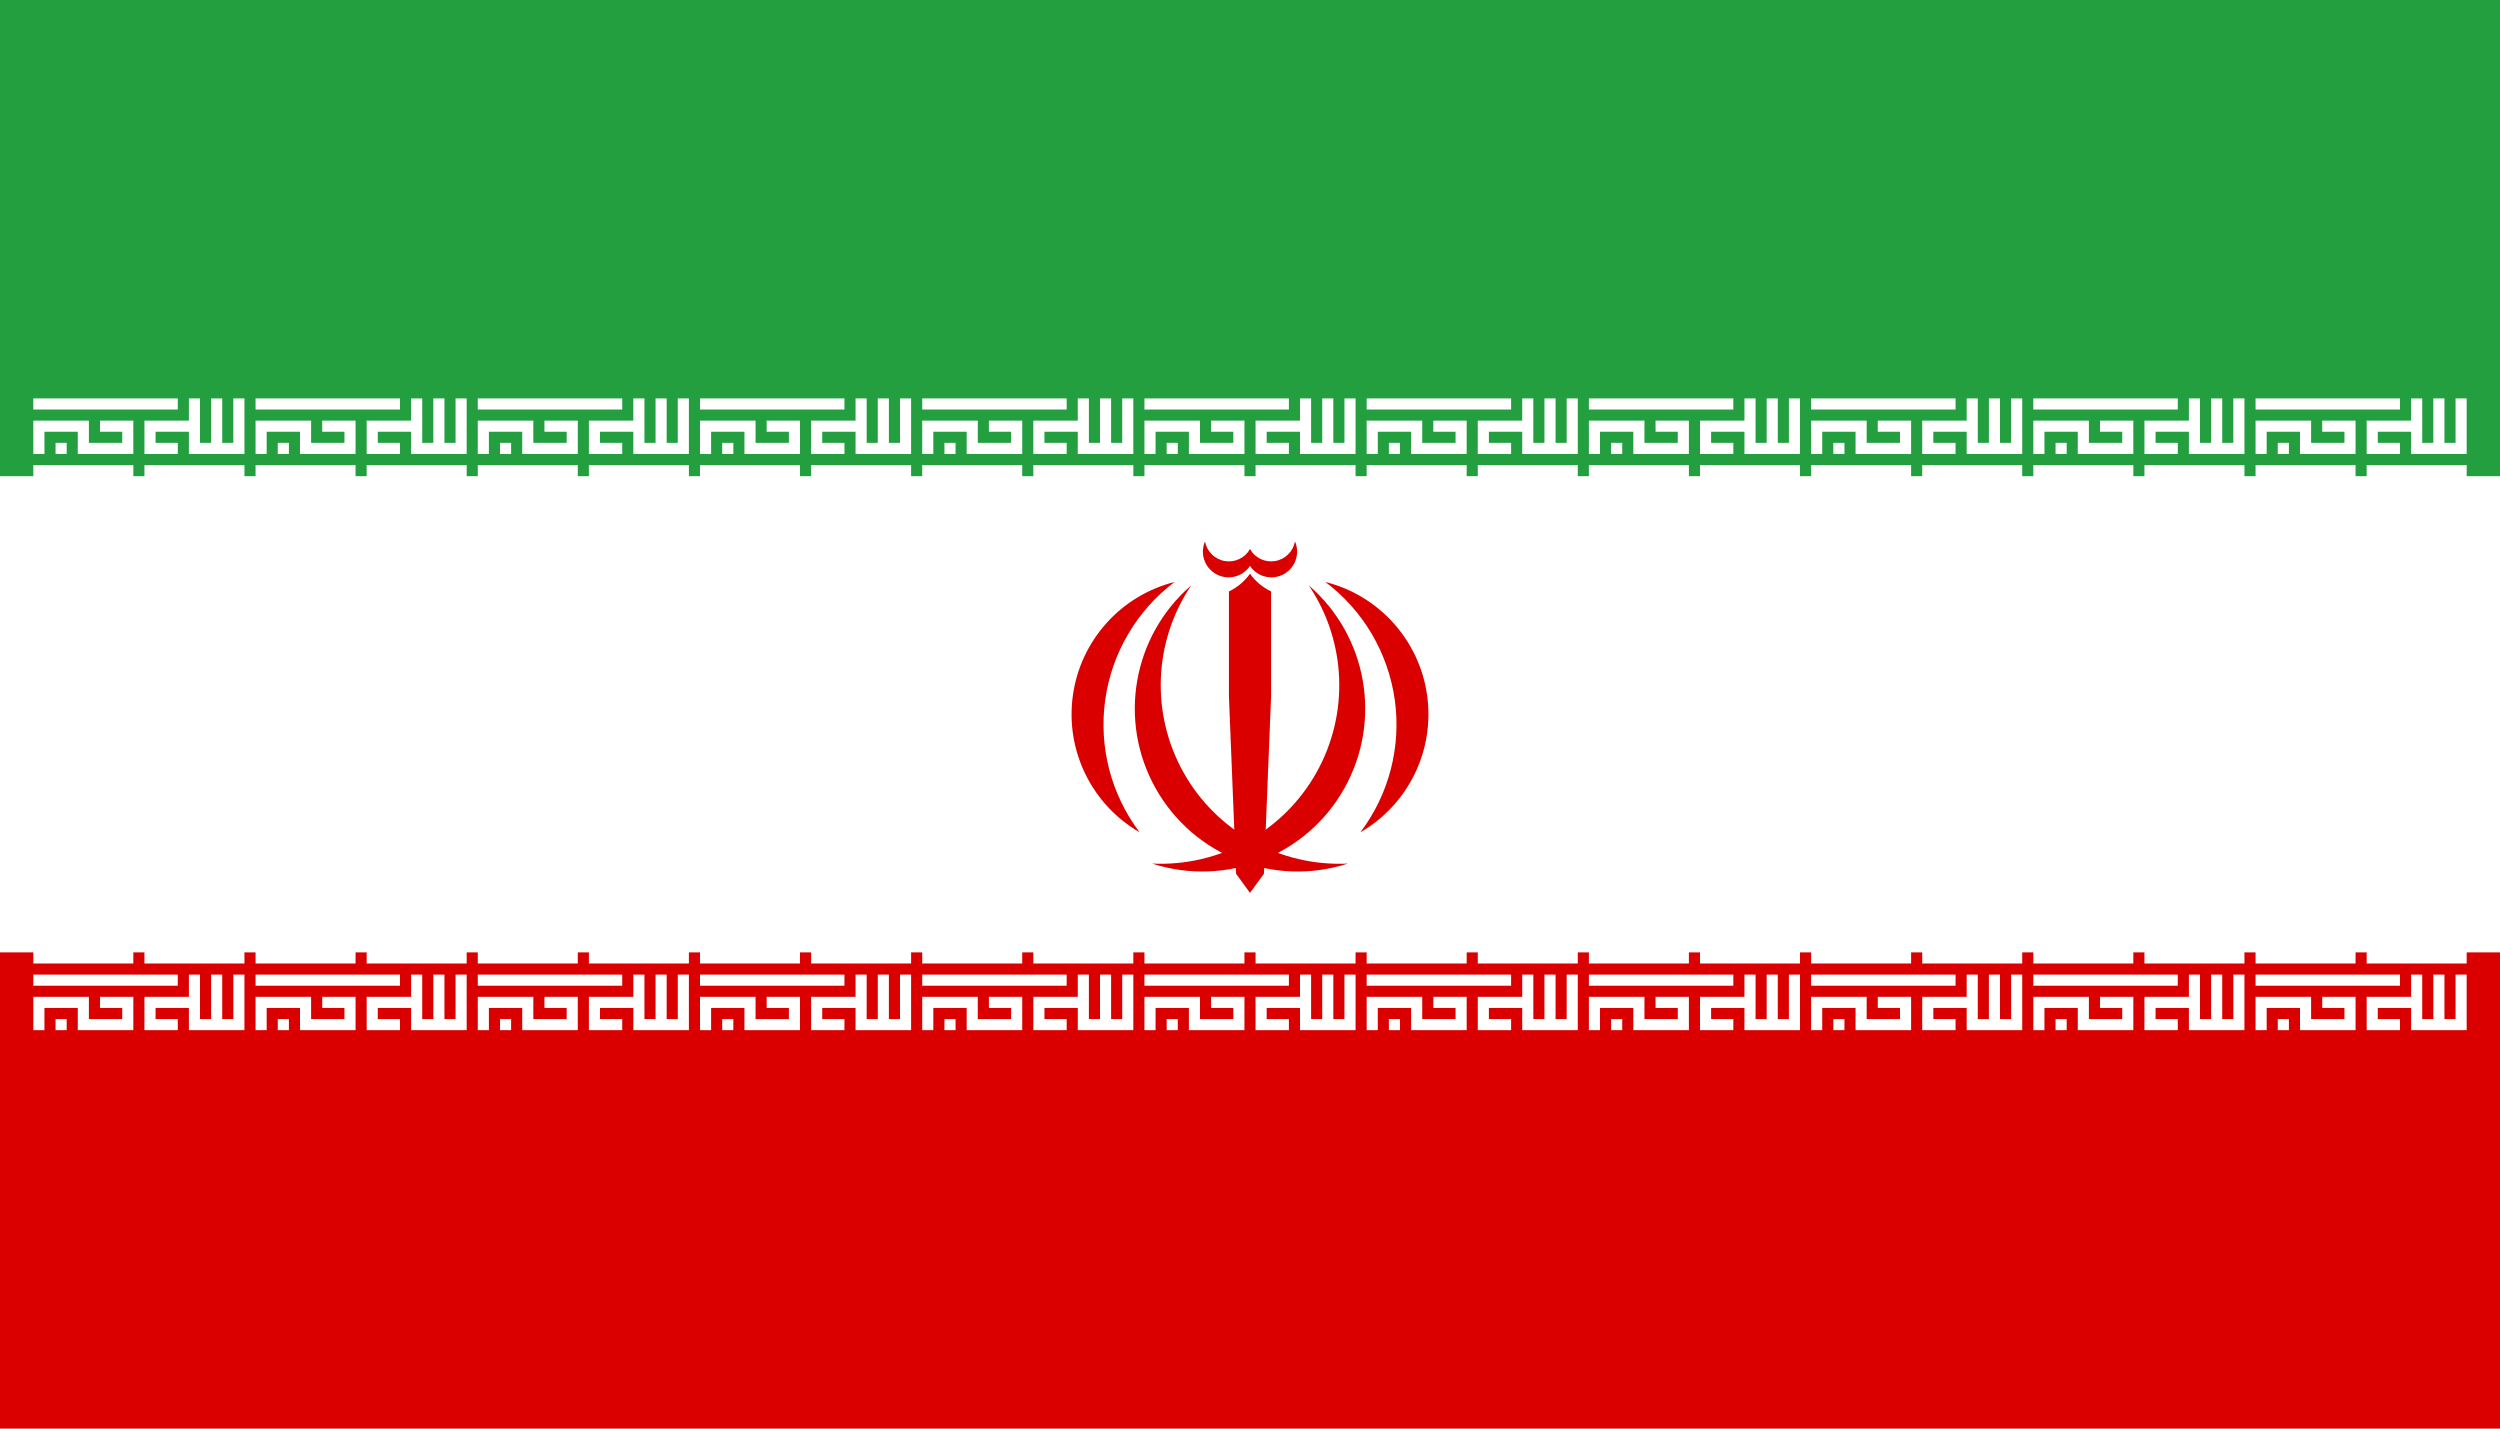
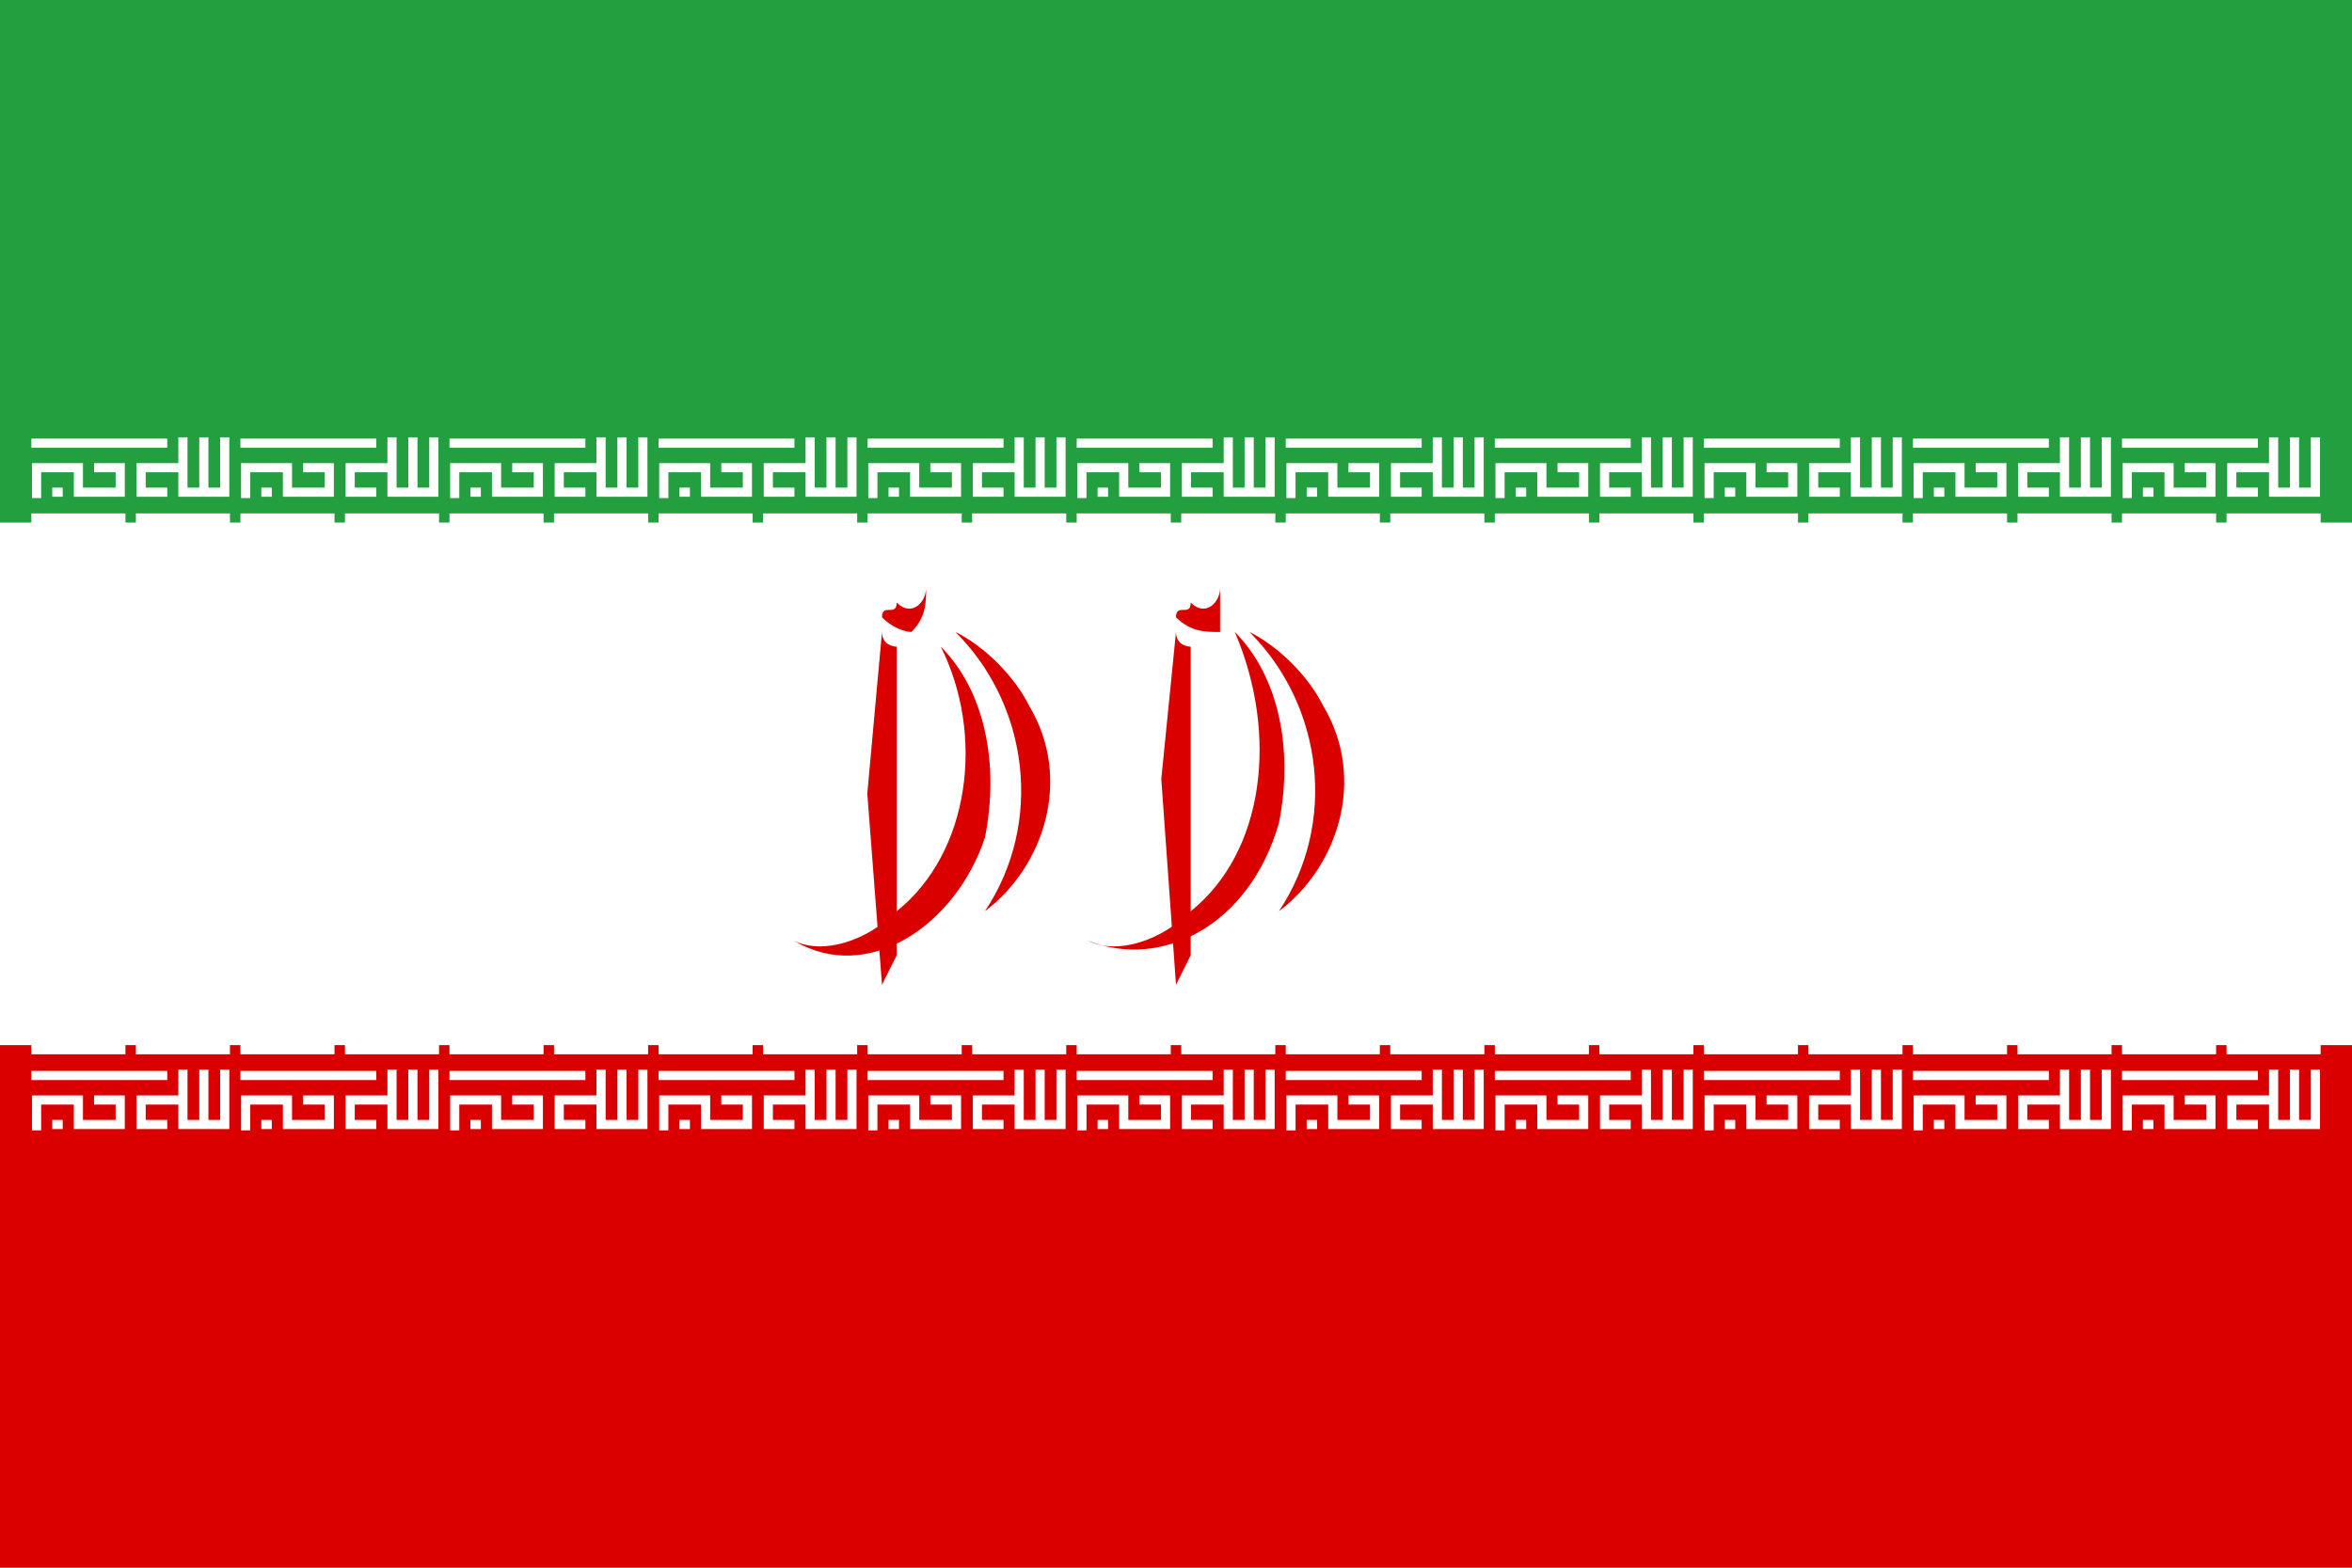
- <svg xmlns="http://www.w3.org/2000/svg" xmlns:xlink="http://www.w3.org/1999/xlink" viewBox="0 0 630 360">
-   <rect width="630" height="360" fill="#da0000" />
-   <rect width="630" height="240" fill="#fff" />
-   <rect width="630" height="120" fill="#239f40" />
-   <g transform="translate(8.4,100.4)">
-     <g id="tb4">
-       <g id="tb1" fill="none" stroke="#fff" stroke-width="2">
-         <path id="tbp1" d="M0,1H26M1,10V5H9V9H17V5H12M4,9H6M26,9H21V5H29M29,0V9H37V0M33,0V9" transform="scale(1.4)" />
-         <path id="tbp2" d="M0,7H9M10,7H19" transform="scale(2.8)" />
-         <use xlink:href="#tbp2" y="120" />
-         <use xlink:href="#tbp1" y="145.2" />
+ <svg xmlns="http://www.w3.org/2000/svg" version="1.1" id="Layer_1" x="0px" y="0px" viewBox="0 0 720 480" style="enable-background:new 0 0 720 480;" xml:space="preserve">
+   <g>
+     <rect style="fill:#DA0000;" width="720" height="480" />
+     <rect style="fill:#FFFFFF;" width="720" height="320" />
+     <rect style="fill:#239F40;" width="720" height="160" />
+     <g transform="translate(8.4,100.4)">
+       <g id="tb4">
+         <g id="tb1">
+           <path id="tbp1" style="fill:none;stroke:#FFFFFF;stroke-width:2.8;stroke-miterlimit:5.6;" d="M1.2,35.3h41.6 M2.8,52.1v-9.3      h12.8v7.5h12.8v-7.5h-8 M7.6,50.3h3.2 M42.8,50.3h-8v-7.5h12.8 M47.6,33.5v16.8h12.8V33.5 M54,33.5v16.8" />
+           <path id="tbp2" style="fill:none;stroke:#FFFFFF;stroke-width:5.6;stroke-miterlimit:11.2;" d="M1.2,59.6H30 M33.2,59.6H62" />
+           <g>
+             <path id="tbp2_1_" style="fill:none;stroke:#FFFFFF;stroke-width:5.6;stroke-miterlimit:11.2;" d="M1.2,219.6H30 M33.2,219.6       H62" />
+           </g>
+           <g>
+             <path id="tbp1_1_" style="fill:none;stroke:#FFFFFF;stroke-width:2.8;stroke-miterlimit:5.6;" d="M1.2,228.9h41.6 M2.8,245.7       v-9.3h12.8v7.5h12.8v-7.5h-8 M7.6,243.9h3.2 M42.8,243.9h-8v-7.5h12.8 M47.6,227.1v16.8h12.8v-16.8 M54,227.1v16.8" />
+           </g>
+         </g>
+         <g id="tb3">
+           <g>
+             <g id="tb1_1_">
+               <path id="tbp1_2_" style="fill:none;stroke:#FFFFFF;stroke-width:2.8;stroke-miterlimit:5.6;" d="M65.2,35.3h41.6 M66.8,52.1        v-9.3h12.8v7.5h12.8v-7.5h-8 M71.6,50.3h3.2 M106.8,50.3h-8v-7.5h12.8 M111.6,33.5v16.8h12.8V33.5 M118,33.5v16.8" />
+               <path id="tbp2_2_" style="fill:none;stroke:#FFFFFF;stroke-width:5.6;stroke-miterlimit:11.2;" d="M65.2,59.6H94 M97.2,59.6        H126" />
+               <g>
+                 <path id="tbp2_3_" style="fill:none;stroke:#FFFFFF;stroke-width:5.6;stroke-miterlimit:11.2;" d="M65.2,219.6H94          M97.2,219.6H126" />
+               </g>
+               <g>
+                 <path id="tbp1_3_" style="fill:none;stroke:#FFFFFF;stroke-width:2.8;stroke-miterlimit:5.6;" d="M65.2,228.9h41.6          M66.8,245.7v-9.3h12.8v7.5h12.8v-7.5h-8 M71.6,243.9h3.2 M106.8,243.9h-8v-7.5h12.8 M111.6,227.1v16.8h12.8v-16.8          M118,227.1v16.8" />
+               </g>
+             </g>
+           </g>
+           <g>
+             <g id="tb1_2_">
+               <path id="tbp1_4_" style="fill:none;stroke:#FFFFFF;stroke-width:2.8;stroke-miterlimit:5.6;" d="M129.2,35.3h41.6         M130.8,52.1v-9.3h12.8v7.5h12.8v-7.5h-8 M135.6,50.3h3.2 M170.8,50.3h-8v-7.5h12.8 M175.6,33.5v16.8h12.8V33.5 M182,33.5        v16.8" />
+               <path id="tbp2_4_" style="fill:none;stroke:#FFFFFF;stroke-width:5.6;stroke-miterlimit:11.2;" d="M129.2,59.6H158         M161.2,59.6H190" />
+               <g>
+                 <path id="tbp2_5_" style="fill:none;stroke:#FFFFFF;stroke-width:5.6;stroke-miterlimit:11.2;" d="M129.2,219.6H158          M161.2,219.6H190" />
+               </g>
+               <g>
+                 <path id="tbp1_5_" style="fill:none;stroke:#FFFFFF;stroke-width:2.8;stroke-miterlimit:5.6;" d="M129.2,228.9h41.6          M130.8,245.7v-9.3h12.8v7.5h12.8v-7.5h-8 M135.6,243.9h3.2 M170.8,243.9h-8v-7.5h12.8 M175.6,227.1v16.8h12.8v-16.8          M182,227.1v16.8" />
+               </g>
+             </g>
+           </g>
+           <g>
+             <g id="tb1_3_">
+               <path id="tbp1_6_" style="fill:none;stroke:#FFFFFF;stroke-width:2.8;stroke-miterlimit:5.6;" d="M193.2,35.3h41.6         M194.8,52.1v-9.3h12.8v7.5h12.8v-7.5h-8 M199.6,50.3h3.2 M234.8,50.3h-8v-7.5h12.8 M239.6,33.5v16.8h12.8V33.5 M246,33.5        v16.8" />
+               <path id="tbp2_6_" style="fill:none;stroke:#FFFFFF;stroke-width:5.6;stroke-miterlimit:11.2;" d="M193.2,59.6H222         M225.2,59.6H254" />
+               <g>
+                 <path id="tbp2_7_" style="fill:none;stroke:#FFFFFF;stroke-width:5.6;stroke-miterlimit:11.2;" d="M193.2,219.6H222          M225.2,219.6H254" />
+               </g>
+               <g>
+                 <path id="tbp1_7_" style="fill:none;stroke:#FFFFFF;stroke-width:2.8;stroke-miterlimit:5.6;" d="M193.2,228.9h41.6          M194.8,245.7v-9.3h12.8v7.5h12.8v-7.5h-8 M199.6,243.9h3.2 M234.8,243.9h-8v-7.5h12.8 M239.6,227.1v16.8h12.8v-16.8          M246,227.1v16.8" />
+               </g>
+             </g>
+           </g>
+         </g>
      </g>
-       <g id="tb3">
-         <use xlink:href="#tb1" x="56" />
-         <use xlink:href="#tb1" x="112" />
-         <use xlink:href="#tb1" x="168" />
+       <g>
+         <g id="tb3_1_">
+           <g>
+             <g id="tb1_4_">
+               <path id="tbp1_8_" style="fill:none;stroke:#FFFFFF;stroke-width:2.8;stroke-miterlimit:5.6;" d="M257.2,35.3h41.6         M258.8,52.1v-9.3h12.8v7.5h12.8v-7.5h-8 M263.6,50.3h3.2 M298.8,50.3h-8v-7.5h12.8 M303.6,33.5v16.8h12.8V33.5 M310,33.5        v16.8" />
+               <path id="tbp2_8_" style="fill:none;stroke:#FFFFFF;stroke-width:5.6;stroke-miterlimit:11.2;" d="M257.2,59.6H286         M289.2,59.6H318" />
+               <g>
+                 <path id="tbp2_9_" style="fill:none;stroke:#FFFFFF;stroke-width:5.6;stroke-miterlimit:11.2;" d="M257.2,219.6H286          M289.2,219.6H318" />
+               </g>
+               <g>
+                 <path id="tbp1_9_" style="fill:none;stroke:#FFFFFF;stroke-width:2.8;stroke-miterlimit:5.6;" d="M257.2,228.9h41.6          M258.8,245.7v-9.3h12.8v7.5h12.8v-7.5h-8 M263.6,243.9h3.2 M298.8,243.9h-8v-7.5h12.8 M303.6,227.1v16.8h12.8v-16.8          M310,227.1v16.8" />
+               </g>
+             </g>
+           </g>
+           <g>
+             <g id="tb1_5_">
+               <path id="tbp1_10_" style="fill:none;stroke:#FFFFFF;stroke-width:2.8;stroke-miterlimit:5.6;" d="M321.2,35.3h41.6         M322.8,52.1v-9.3h12.8v7.5h12.8v-7.5h-8 M327.6,50.3h3.2 M362.8,50.3h-8v-7.5h12.8 M367.6,33.5v16.8h12.8V33.5 M374,33.5        v16.8" />
+               <path id="tbp2_10_" style="fill:none;stroke:#FFFFFF;stroke-width:5.6;stroke-miterlimit:11.2;" d="M321.2,59.6H350         M353.2,59.6H382" />
+               <g>
+                 <path id="tbp2_11_" style="fill:none;stroke:#FFFFFF;stroke-width:5.6;stroke-miterlimit:11.2;" d="M321.2,219.6H350          M353.2,219.6H382" />
+               </g>
+               <g>
+                 <path id="tbp1_11_" style="fill:none;stroke:#FFFFFF;stroke-width:2.8;stroke-miterlimit:5.6;" d="M321.2,228.9h41.6          M322.8,245.7v-9.3h12.8v7.5h12.8v-7.5h-8 M327.6,243.9h3.2 M362.8,243.9h-8v-7.5h12.8 M367.6,227.1v16.8h12.8v-16.8          M374,227.1v16.8" />
+               </g>
+             </g>
+           </g>
+           <g>
+             <g id="tb1_6_">
+               <path id="tbp1_12_" style="fill:none;stroke:#FFFFFF;stroke-width:2.8;stroke-miterlimit:5.6;" d="M385.2,35.3h41.6         M386.8,52.1v-9.3h12.8v7.5h12.8v-7.5h-8 M391.6,50.3h3.2 M426.8,50.3h-8v-7.5h12.8 M431.6,33.5v16.8h12.8V33.5 M438,33.5        v16.8" />
+               <path id="tbp2_12_" style="fill:none;stroke:#FFFFFF;stroke-width:5.6;stroke-miterlimit:11.2;" d="M385.2,59.6H414         M417.2,59.6H446" />
+               <g>
+                 <path id="tbp2_13_" style="fill:none;stroke:#FFFFFF;stroke-width:5.6;stroke-miterlimit:11.2;" d="M385.2,219.6H414          M417.2,219.6H446" />
+               </g>
+               <g>
+                 <path id="tbp1_13_" style="fill:none;stroke:#FFFFFF;stroke-width:2.8;stroke-miterlimit:5.6;" d="M385.2,228.9h41.6          M386.8,245.7v-9.3h12.8v7.5h12.8v-7.5h-8 M391.6,243.9h3.2 M426.8,243.9h-8v-7.5h12.8 M431.6,227.1v16.8h12.8v-16.8          M438,227.1v16.8" />
+               </g>
+             </g>
+           </g>
+         </g>
+       </g>
+       <g>
+         <g id="tb4_1_">
+           <g id="tb1_7_">
+             <path id="tbp1_14_" style="fill:none;stroke:#FFFFFF;stroke-width:2.8;stroke-miterlimit:5.6;" d="M449.2,35.3h41.6        M450.8,52.1v-9.3h12.8v7.5h12.8v-7.5h-8 M455.6,50.3h3.2 M490.8,50.3h-8v-7.5h12.8 M495.6,33.5v16.8h12.8V33.5 M502,33.5v16.8       " />
+             <path id="tbp2_14_" style="fill:none;stroke:#FFFFFF;stroke-width:5.6;stroke-miterlimit:11.2;" d="M449.2,59.6H478        M481.2,59.6H510" />
+             <g>
+               <path id="tbp2_15_" style="fill:none;stroke:#FFFFFF;stroke-width:5.6;stroke-miterlimit:11.2;" d="M449.2,219.6H478         M481.2,219.6H510" />
+             </g>
+             <g>
+               <path id="tbp1_15_" style="fill:none;stroke:#FFFFFF;stroke-width:2.8;stroke-miterlimit:5.6;" d="M449.2,228.9h41.6         M450.8,245.7v-9.3h12.8v7.5h12.8v-7.5h-8 M455.6,243.9h3.2 M490.8,243.9h-8v-7.5h12.8 M495.6,227.1v16.8h12.8v-16.8         M502,227.1v16.8" />
+             </g>
+           </g>
+           <g id="tb3_2_">
+             <g>
+               <g id="tb1_8_">
+                 <path id="tbp1_16_" style="fill:none;stroke:#FFFFFF;stroke-width:2.8;stroke-miterlimit:5.6;" d="M513.2,35.3h41.6          M514.8,52.1v-9.3h12.8v7.5h12.8v-7.5h-8 M519.6,50.3h3.2 M554.8,50.3h-8v-7.5h12.8 M559.6,33.5v16.8h12.8V33.5 M566,33.5         v16.8" />
+                 <path id="tbp2_16_" style="fill:none;stroke:#FFFFFF;stroke-width:5.6;stroke-miterlimit:11.2;" d="M513.2,59.6H542          M545.2,59.6H574" />
+                 <g>
+                   <path id="tbp2_17_" style="fill:none;stroke:#FFFFFF;stroke-width:5.6;stroke-miterlimit:11.2;" d="M513.2,219.6H542           M545.2,219.6H574" />
+                 </g>
+                 <g>
+                   <path id="tbp1_17_" style="fill:none;stroke:#FFFFFF;stroke-width:2.8;stroke-miterlimit:5.6;" d="M513.2,228.9h41.6           M514.8,245.7v-9.3h12.8v7.5h12.8v-7.5h-8 M519.6,243.9h3.2 M554.8,243.9h-8v-7.5h12.8 M559.6,227.1v16.8h12.8v-16.8           M566,227.1v16.8" />
+                 </g>
+               </g>
+             </g>
+             <g>
+               <g id="tb1_9_">
+                 <path id="tbp1_18_" style="fill:none;stroke:#FFFFFF;stroke-width:2.8;stroke-miterlimit:5.6;" d="M577.2,35.3h41.6          M578.8,52.1v-9.3h12.8v7.5h12.8v-7.5h-8 M583.6,50.3h3.2 M618.8,50.3h-8v-7.5h12.8 M623.6,33.5v16.8h12.8V33.5 M630,33.5         v16.8" />
+                 <path id="tbp2_18_" style="fill:none;stroke:#FFFFFF;stroke-width:5.6;stroke-miterlimit:11.2;" d="M577.2,59.6H606          M609.2,59.6H638" />
+                 <g>
+                   <path id="tbp2_19_" style="fill:none;stroke:#FFFFFF;stroke-width:5.6;stroke-miterlimit:11.2;" d="M577.2,219.6H606           M609.2,219.6H638" />
+                 </g>
+                 <g>
+                   <path id="tbp1_19_" style="fill:none;stroke:#FFFFFF;stroke-width:2.8;stroke-miterlimit:5.6;" d="M577.2,228.9h41.6           M578.8,245.7v-9.3h12.8v7.5h12.8v-7.5h-8 M583.6,243.9h3.2 M618.8,243.9h-8v-7.5h12.8 M623.6,227.1v16.8h12.8v-16.8           M630,227.1v16.8" />
+                 </g>
+               </g>
+             </g>
+             <g>
+               <g id="tb1_10_">
+                 <path id="tbp1_20_" style="fill:none;stroke:#FFFFFF;stroke-width:2.8;stroke-miterlimit:5.6;" d="M641.2,35.3h41.6          M642.8,52.1v-9.3h12.8v7.5h12.8v-7.5h-8 M647.6,50.3h3.2 M682.8,50.3h-8v-7.5h12.8 M687.6,33.5v16.8h12.8V33.5 M694,33.5         v16.8" />
+                 <path id="tbp2_20_" style="fill:none;stroke:#FFFFFF;stroke-width:5.6;stroke-miterlimit:11.2;" d="M641.2,59.6H670          M673.2,59.6H702" />
+                 <g>
+                   <path id="tbp2_21_" style="fill:none;stroke:#FFFFFF;stroke-width:5.6;stroke-miterlimit:11.2;" d="M641.2,219.6H670           M673.2,219.6H702" />
+                 </g>
+                 <g>
+                   <path id="tbp1_21_" style="fill:none;stroke:#FFFFFF;stroke-width:2.8;stroke-miterlimit:5.6;" d="M641.2,228.9h41.6           M642.8,245.7v-9.3h12.8v7.5h12.8v-7.5h-8 M647.6,243.9h3.2 M682.8,243.9h-8v-7.5h12.8 M687.6,227.1v16.8h12.8v-16.8           M694,227.1v16.8" />
+                 </g>
+               </g>
+             </g>
+           </g>
+         </g>
      </g>
    </g>
-     <use xlink:href="#tb3" x="168" />
-     <use xlink:href="#tb4" x="392" />
-   </g>
-   <g fill="#da0000" transform="matrix(45,0,0,45,315,180)">
-     <g id="emblem_half">
-       <path d="M-0.548,0.836A0.912,0.912 0 0,0 0.329,-0.722A1,1 0 0,1 -0.548,0.836" />
-       <path d="M0.618,0.661A0.764,0.764 0 0,0 0.422,-0.741A1,1 0 0,1 0.618,0.661" />
-       <path d="M0,1 -0.05,0 0,-0.787A0.31,0.31 0 0,0 0.118,-0.688V-0.1L0.078,0.893z" />
-       <path d="M-0.02,-0.85 0,-0.831A0.144,0.144 0 0,0 0.252,-0.968A0.136,0.136 0 0,1 0,-0.925" />
+     <g transform="matrix(45,0,0,45,315,180)">
+       <g id="emblem_half">
+         <path style="fill:#DA0000;" d="M0.4,2.4c0.5,0.2,1.1-0.1,1.3-0.8c0.1-0.5,0-1-0.3-1.3C1.7,1,1.6,1.8,1.1,2.2     C0.9,2.4,0.6,2.5,0.4,2.4" />
+         <path style="fill:#DA0000;" d="M1.7,2.2C2.1,1.9,2.3,1.3,2,0.8C1.9,0.6,1.7,0.4,1.5,0.3C2,0.8,2.1,1.6,1.7,2.2     C1.7,2.2,1.7,2.2,1.7,2.2" />
+         <path style="fill:#DA0000;" d="M1,2.7L0.9,1.3l0.1-1c0,0.1,0.1,0.1,0.1,0.1v0.8l0,1.3L1,2.7z" />
+         <path style="fill:#DA0000;" d="M1,0.2L1,0.2c0.1,0.1,0.2,0.1,0.3,0.1C1.3,0.2,1.3,0.1,1.3,0c0,0.1-0.1,0.2-0.2,0.1     C1.1,0.2,1,0.1,1,0.2" />
+       </g>
+       <g transform="scale(-1,1)">
+         <g id="emblem_half_1_">
+           <path style="fill:#DA0000;" d="M1.6,2.4C1.1,2.7,0.5,2.3,0.3,1.7c-0.1-0.5,0-1,0.3-1.3C0.3,1,0.4,1.8,0.9,2.2      C1.1,2.4,1.4,2.5,1.6,2.4" />
+           <path style="fill:#DA0000;" d="M0.3,2.2C-0.1,1.9-0.3,1.3,0,0.8c0.1-0.2,0.3-0.4,0.5-0.5C0,0.8-0.1,1.6,0.3,2.2      C0.3,2.2,0.3,2.2,0.3,2.2" />
+           <path style="fill:#DA0000;" d="M1,2.7l0.1-1.3L1,0.3c0,0.1-0.1,0.1-0.1,0.1v0.8l0,1.3L1,2.7z" />
+           <path style="fill:#DA0000;" d="M1,0.2L1,0.2C0.9,0.3,0.8,0.3,0.8,0.3C0.7,0.2,0.7,0.1,0.7,0c0,0.1,0.1,0.2,0.2,0.1      C0.9,0.2,1,0.1,1,0.2" />
+         </g>
+       </g>
    </g>
-     <use xlink:href="#emblem_half" transform="scale(-1,1)" />
  </g>
</svg>
